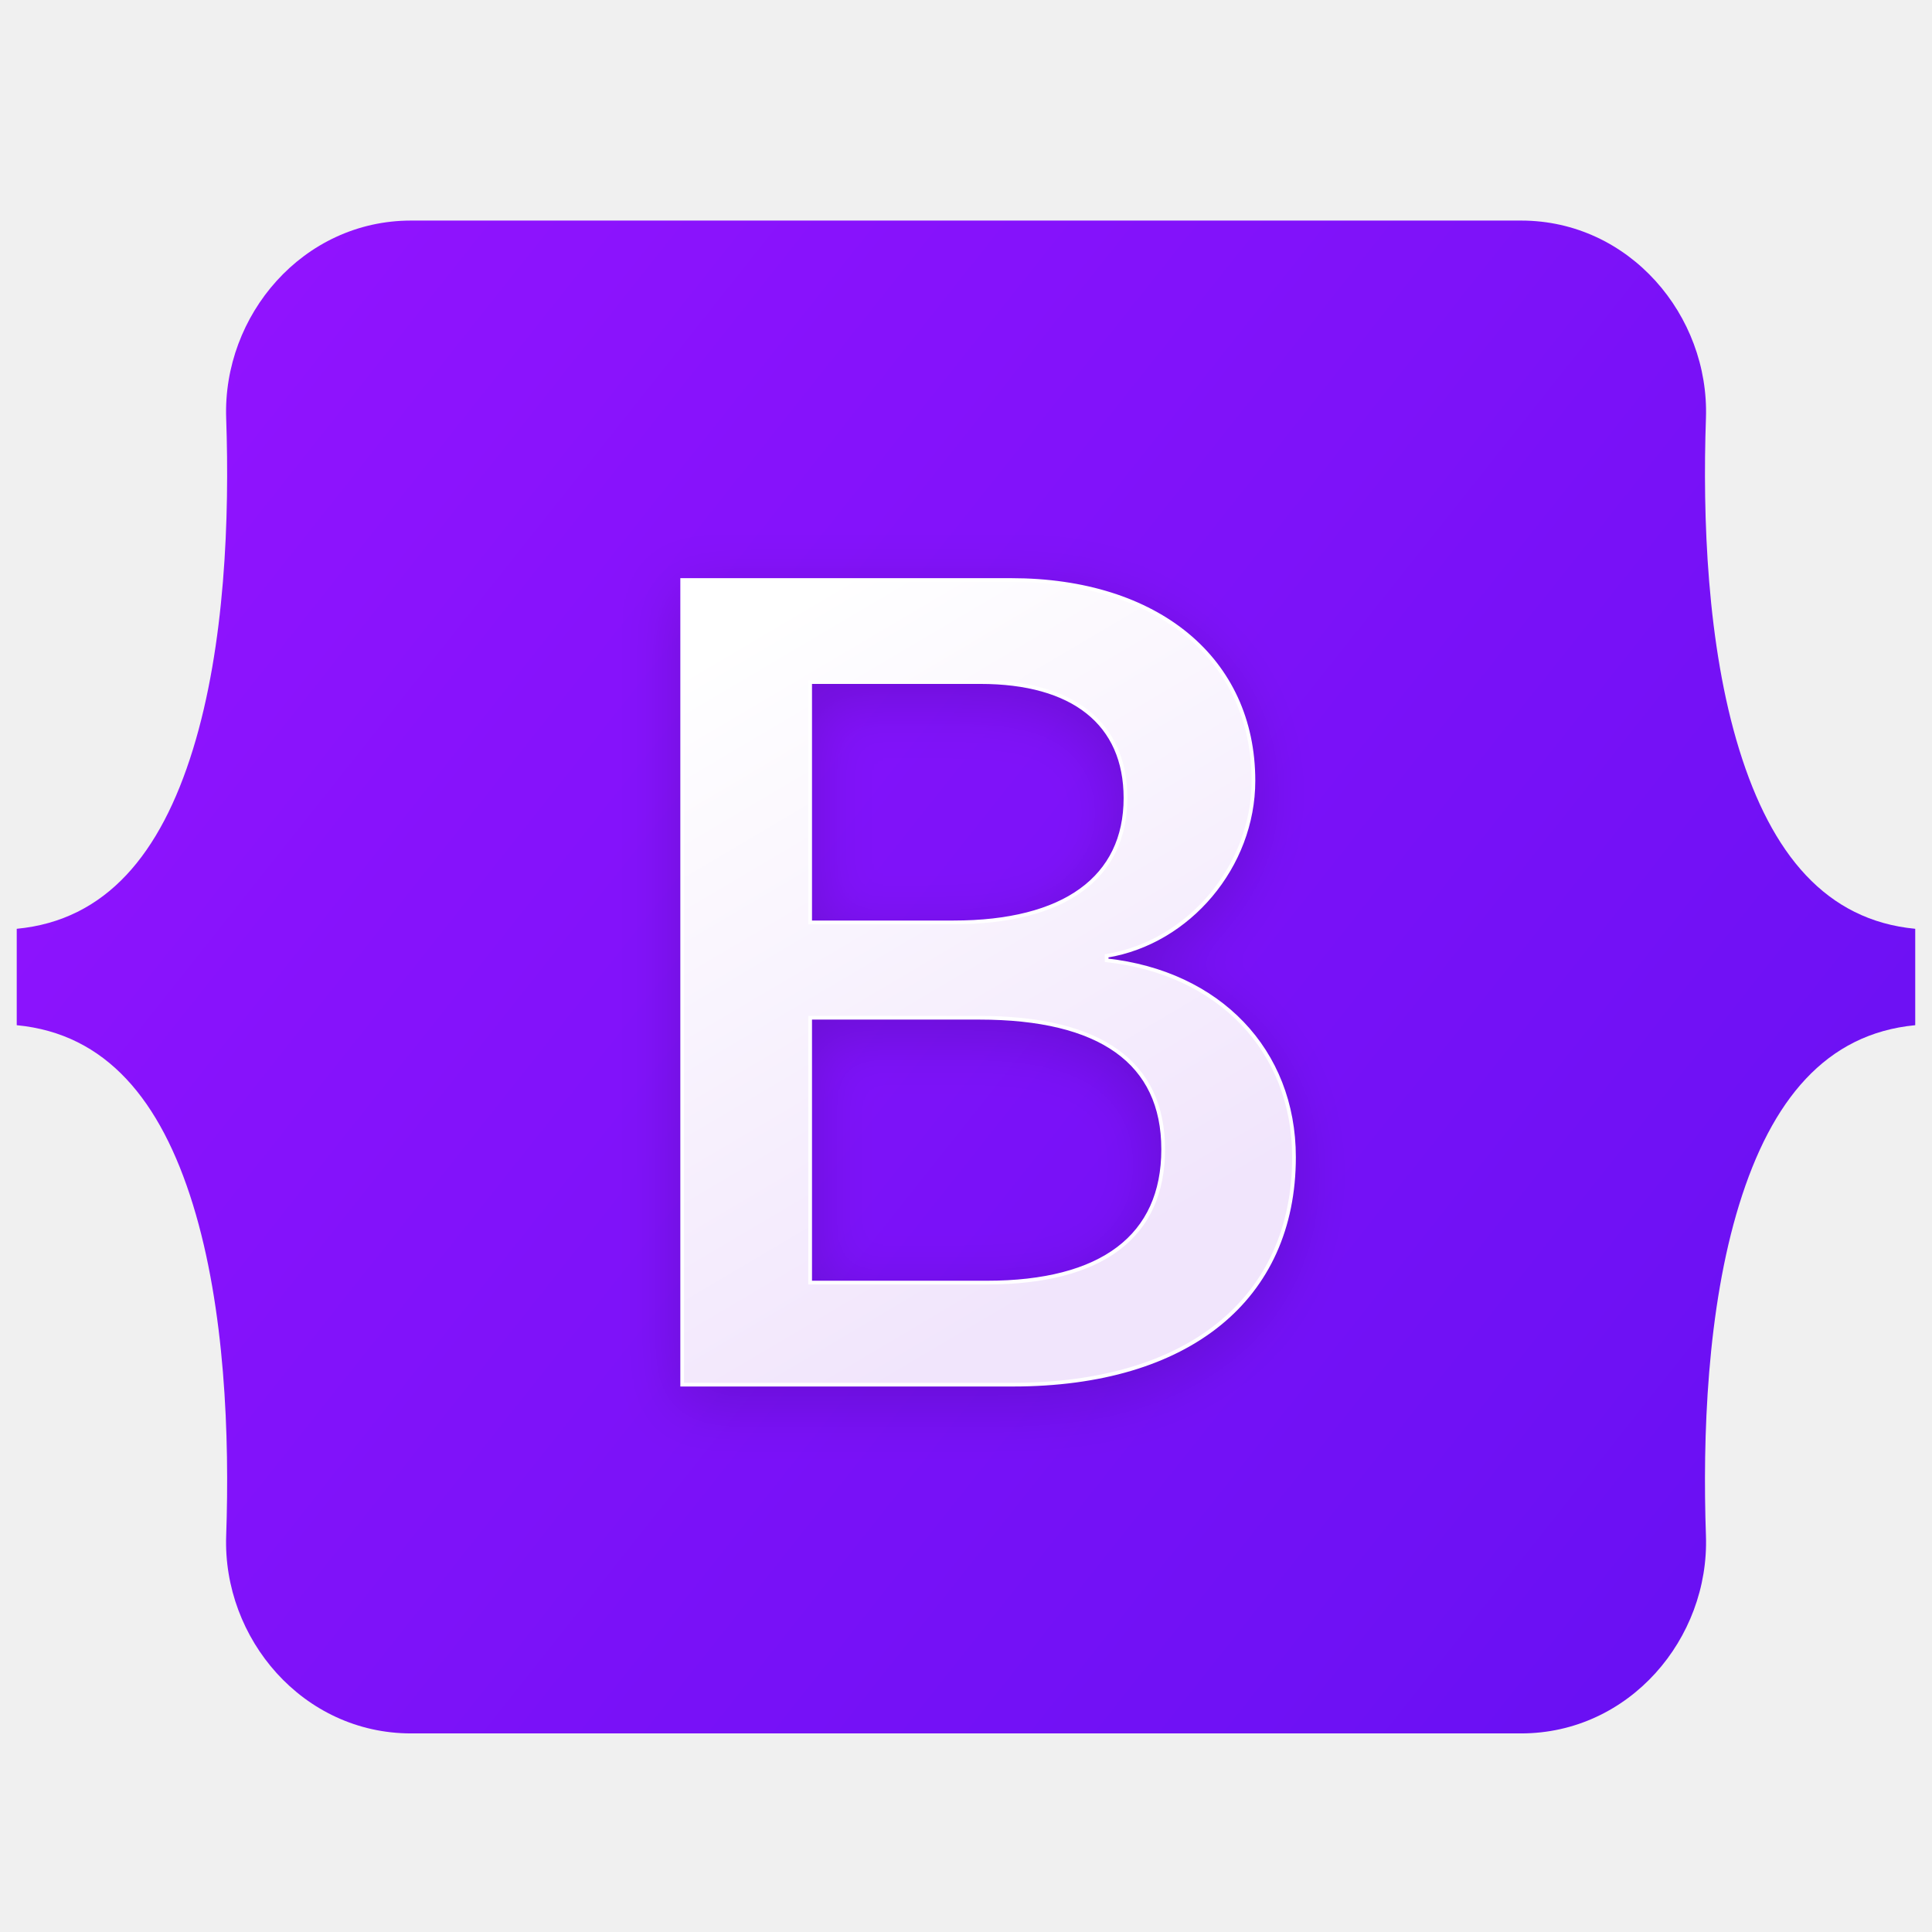
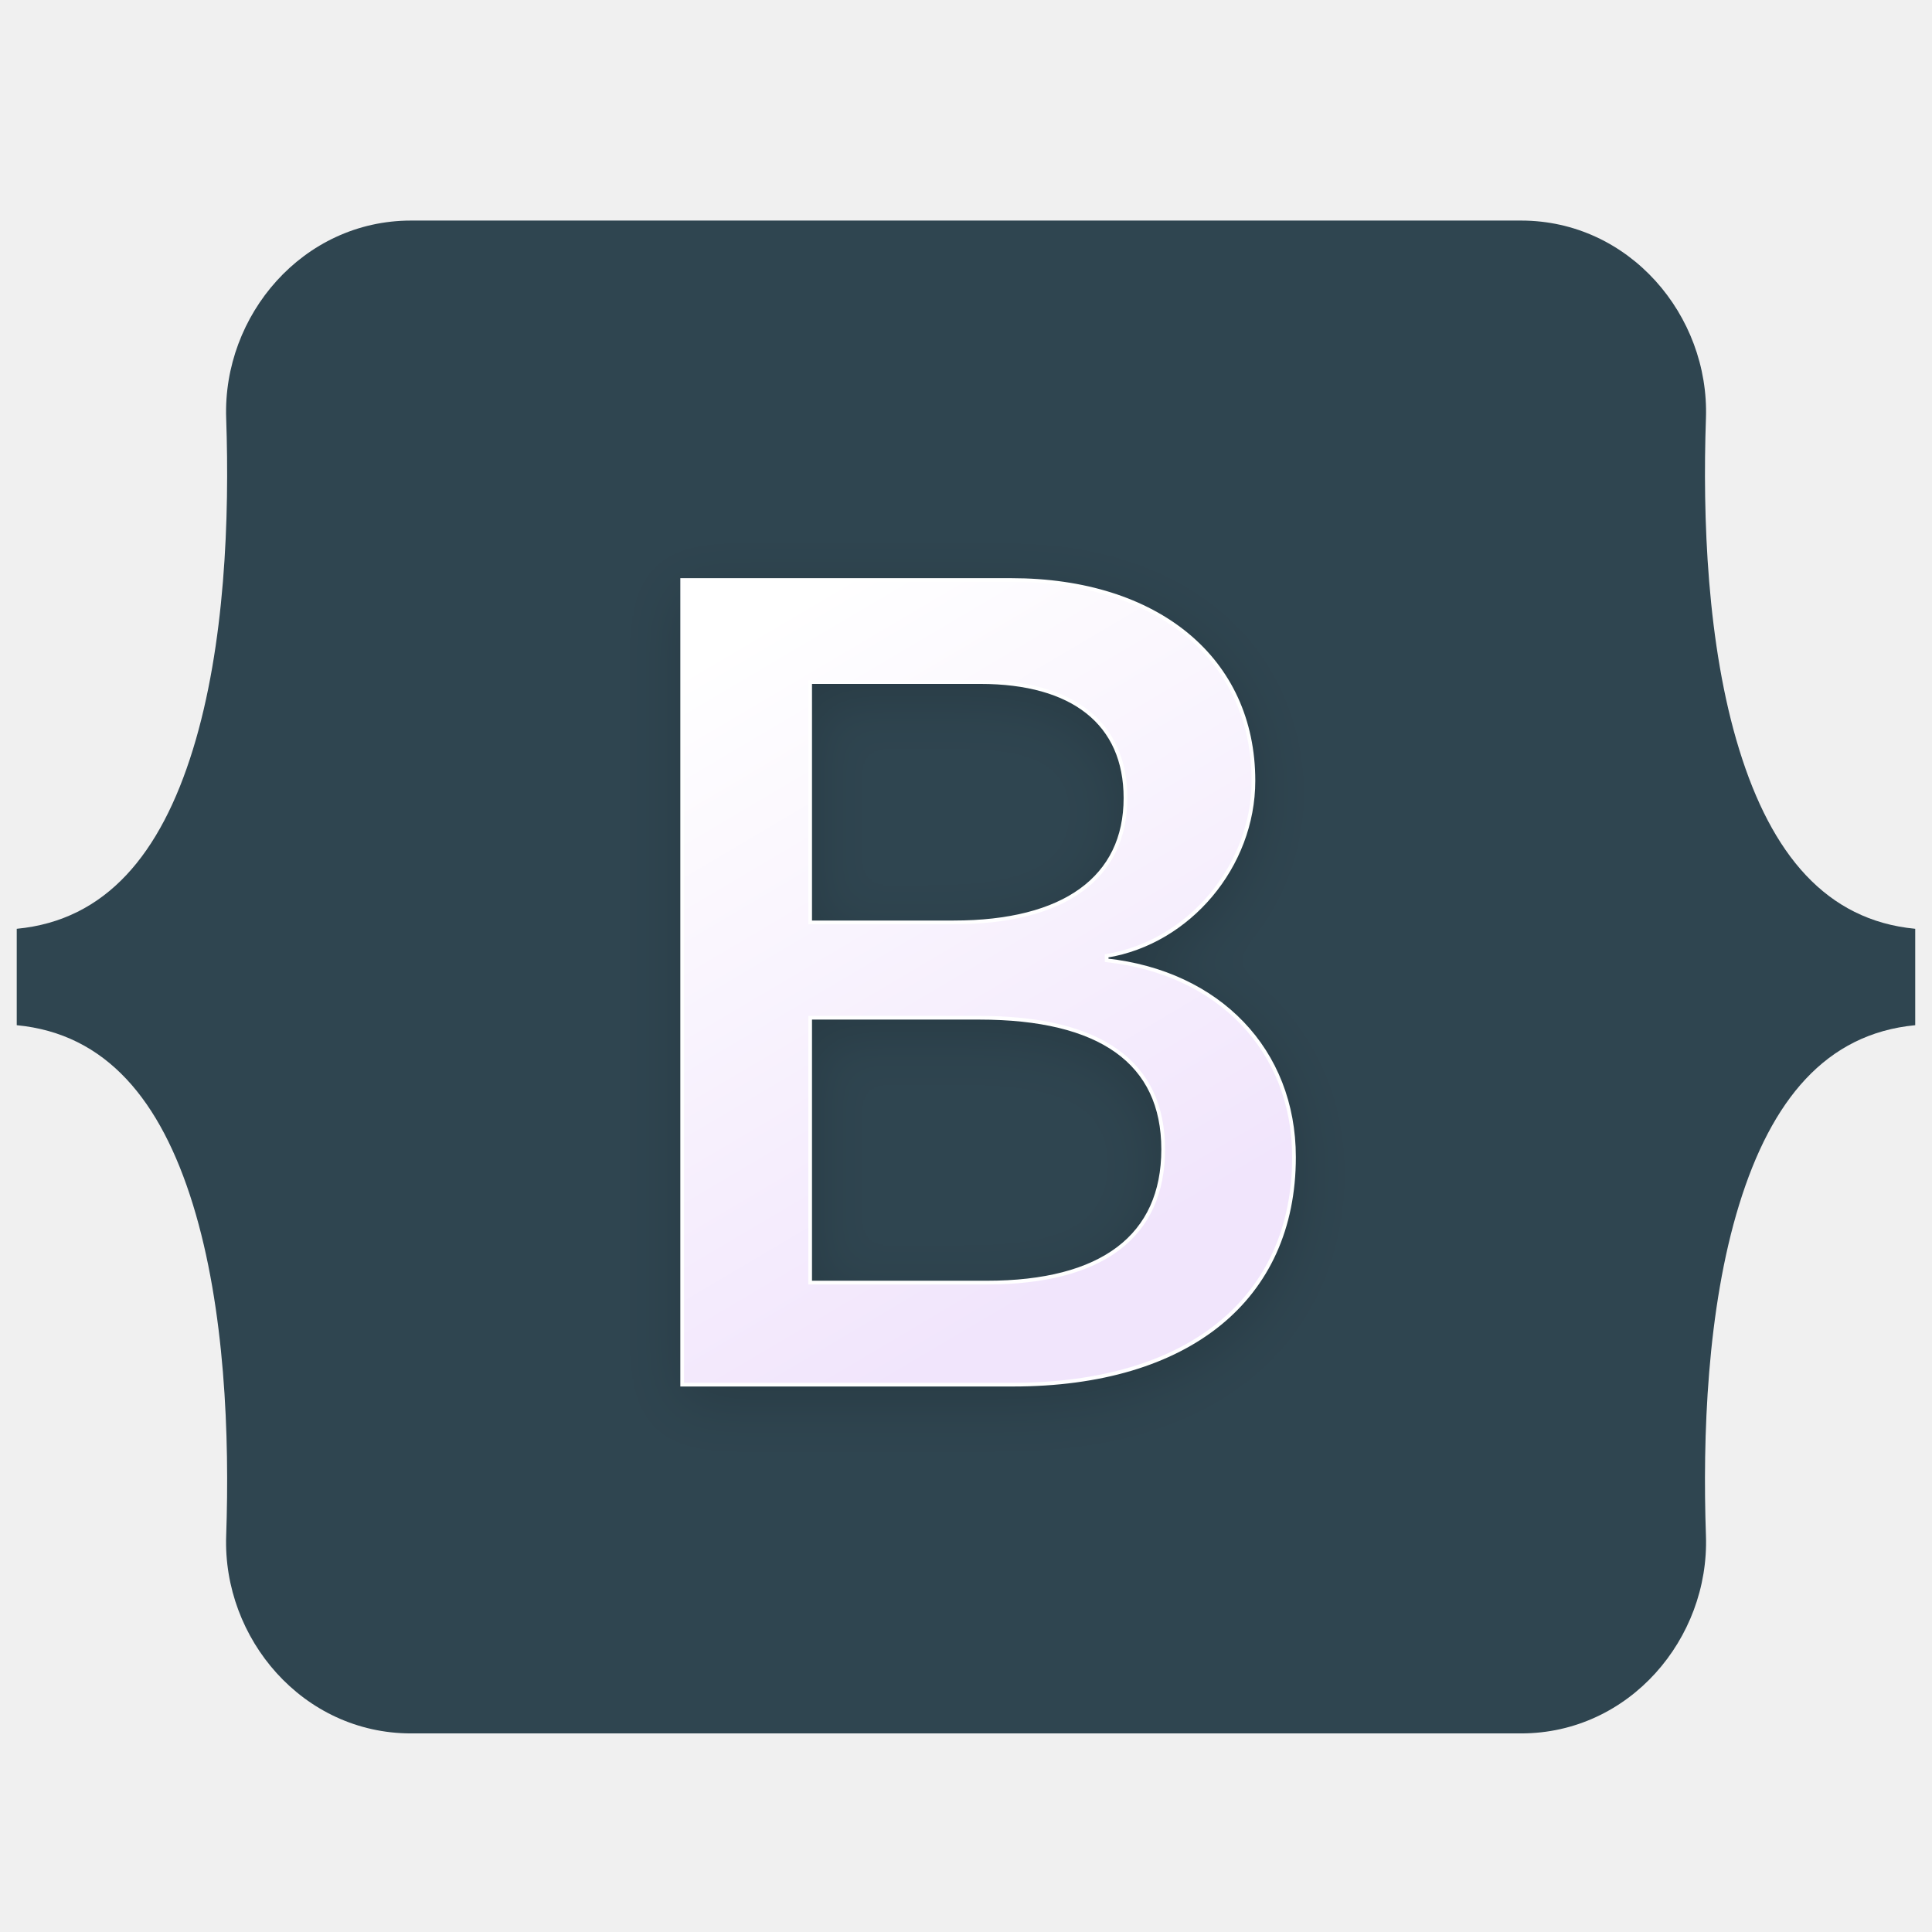
<svg xmlns="http://www.w3.org/2000/svg" viewBox="0 0 128 128">
  <defs>
    <linearGradient id="bootstrap-original-a" x1="76.079" x2="523.48" y1="10.798" y2="365.95" gradientTransform="translate(1.11 14.613) scale(.24566)" gradientUnits="userSpaceOnUse">
-       <stop stop-color="#9013fe" offset="0" />
-       <stop stop-color="#6610f2" offset="1" />
+       <stop stop-color="#2F4550" offset="0" />
+       <stop stop-color="#2F4550" offset="1" />
    </linearGradient>
    <linearGradient id="bootstrap-original-b" x1="193.51" x2="293.51" y1="109.74" y2="278.87" gradientTransform="translate(0 52)" gradientUnits="userSpaceOnUse">
      <stop stop-color="#fff" offset="0" />
      <stop stop-color="#f1e5fc" offset="1" />
    </linearGradient>
    <filter id="bootstrap-original-c" x="161.9" y="135.46" width="197" height="249" color-interpolation-filters="sRGB" filterUnits="userSpaceOnUse">
      <feFlood flood-opacity="0" result="BackgroundImageFix" />
      <feColorMatrix in="SourceAlpha" values="0 0 0 0 0 0 0 0 0 0 0 0 0 0 0 0 0 0 127 0" />
      <feOffset dy="4" />
      <feGaussianBlur stdDeviation="8" />
      <feColorMatrix values="0 0 0 0 0 0 0 0 0 0 0 0 0 0 0 0 0 0 0.15 0" />
      <feBlend in2="BackgroundImageFix" result="effect1_dropShadow" />
      <feBlend in="SourceGraphic" in2="effect1_dropShadow" result="shape" />
    </filter>
  </defs>
  <path d="M14.985 27.712c-.237-6.815 5.072-13.099 12.249-13.099h73.54c7.177 0 12.486 6.284 12.249 13.099-.228 6.546.068 15.026 2.202 21.94 2.141 6.936 5.751 11.319 11.664 11.883v6.387c-5.913.564-9.523 4.947-11.664 11.883-2.134 6.914-2.43 15.394-2.202 21.94.237 6.815-5.072 13.098-12.249 13.098h-73.54c-7.177 0-12.486-6.284-12.249-13.098.228-6.546-.068-15.026-2.203-21.94-2.14-6.935-5.76-11.319-11.673-11.883v-6.387c5.913-.563 9.533-4.947 11.673-11.883 2.135-6.914 2.43-15.394 2.203-21.94z" fill="url(#bootstrap-original-a)" />
  <path transform="translate(1.494 2.203) scale(.24566)" d="M267.1 364.46c47.297 0 75.798-23.158 75.798-61.355 0-28.873-20.336-49.776-50.532-53.085v-1.203c22.185-3.609 39.594-24.211 39.594-47.219 0-32.783-25.882-54.138-65.322-54.138h-88.74v217zm-54.692-189.48h45.911c24.958 0 39.131 11.128 39.131 31.279 0 21.505-16.484 33.535-46.372 33.535h-38.67zm0 161.96v-71.431h45.602c32.661 0 49.608 12.03 49.608 35.49 0 23.459-16.484 35.941-47.605 35.941z" fill="url(#bootstrap-original-b)" filter="url(#bootstrap-original-c)" stroke="#fff" />
</svg>
